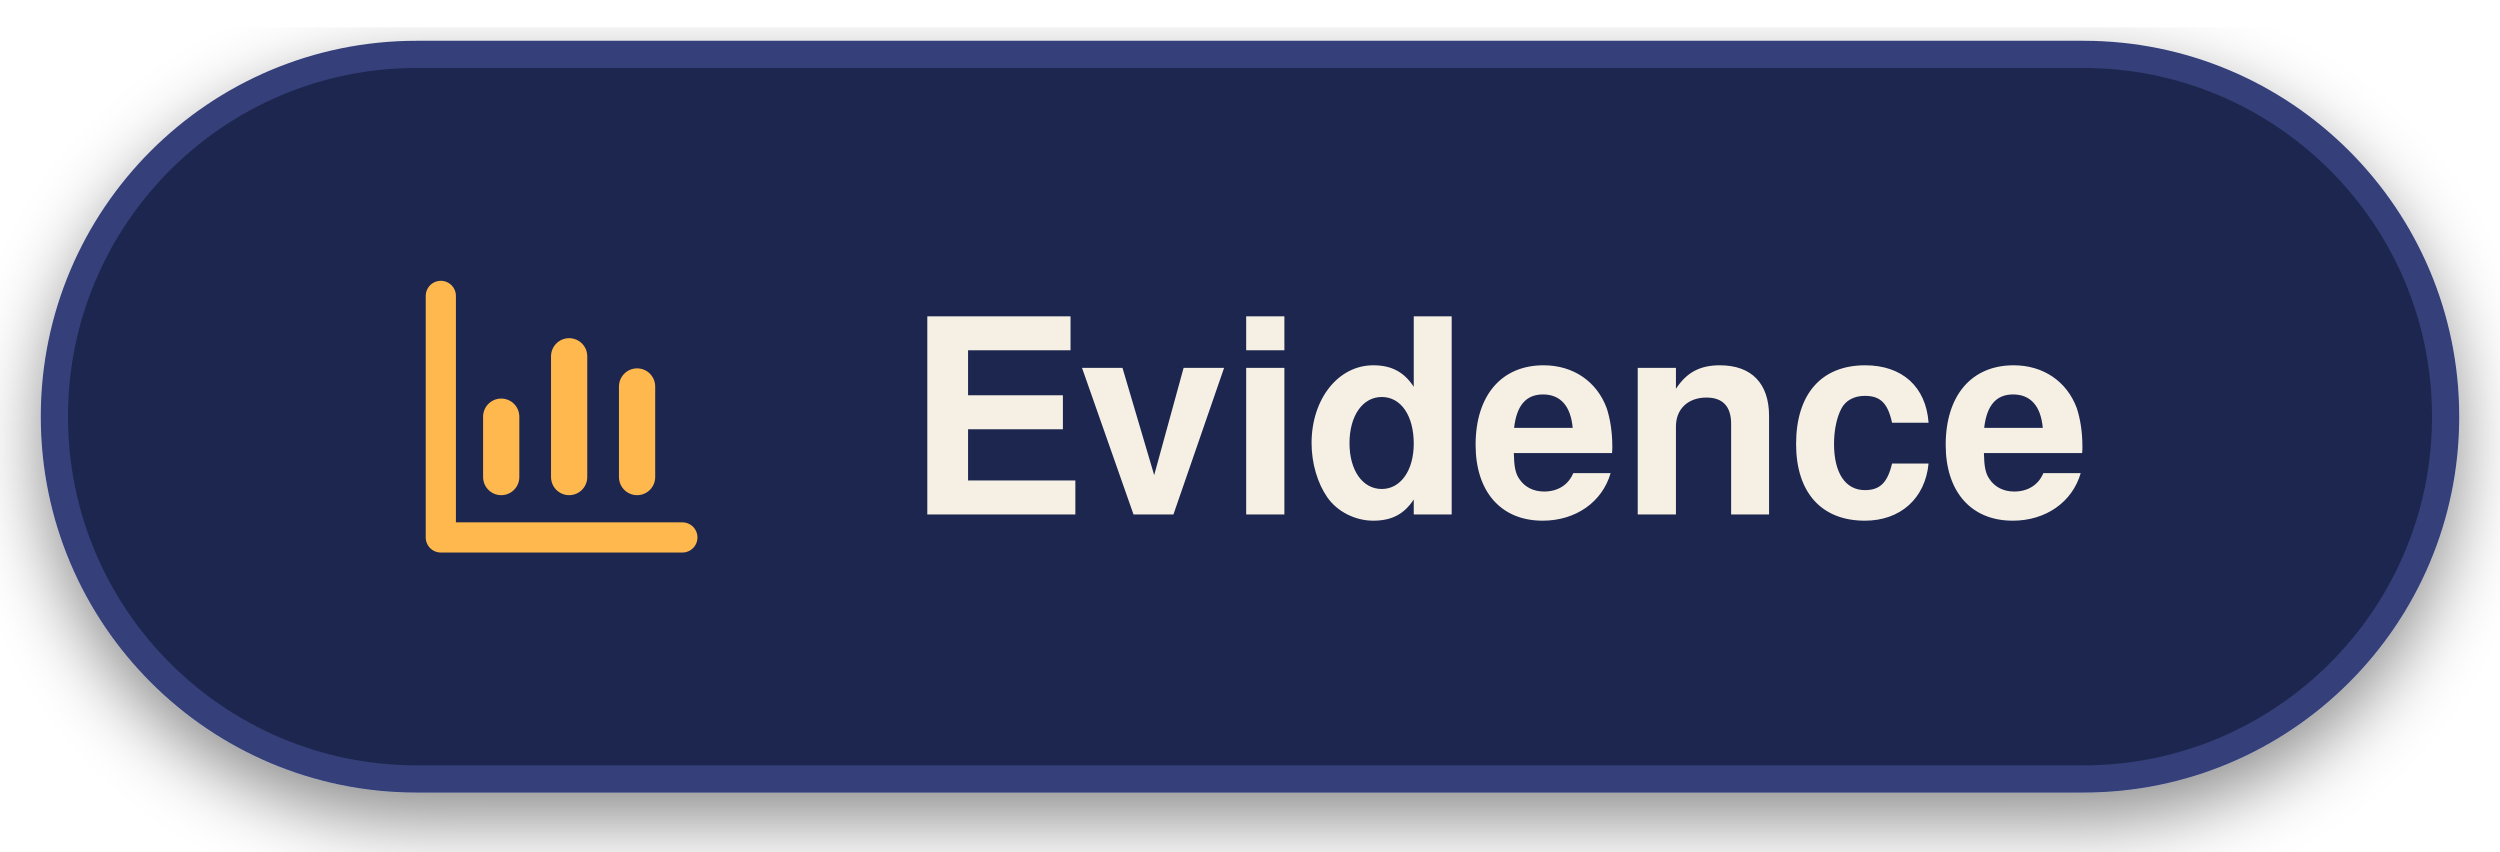
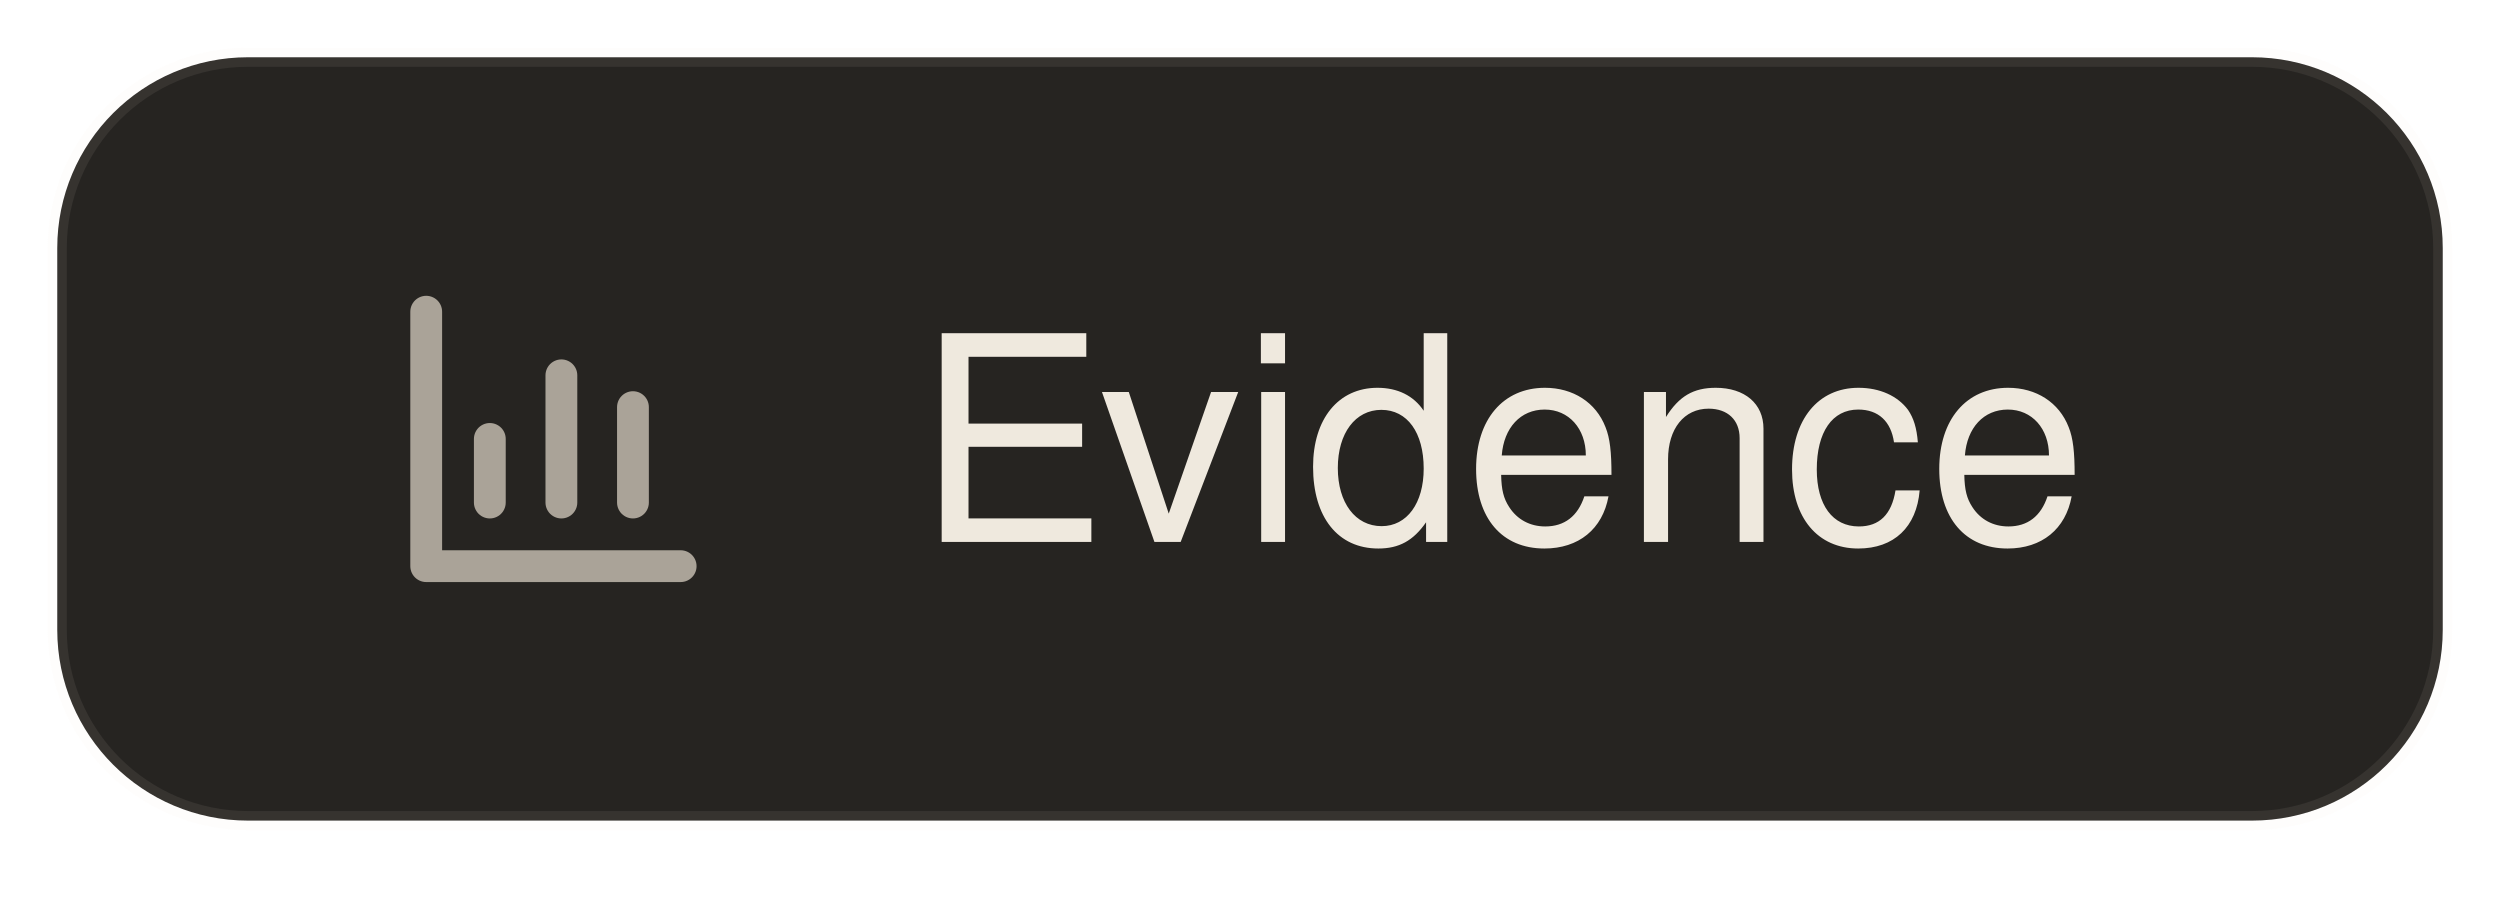
- <svg xmlns="http://www.w3.org/2000/svg" width="138" height="47" viewBox="0 0 138 47" role="img" aria-label="Evidence">
-   <defs>
-     <filter id="s" x="-10%" y="-20%" width="120%" height="150%">
-       <feDropShadow dx="0" dy="1.5" stdDeviation="2" flood-color="#000" flood-opacity="0.45" />
-     </filter>
-   </defs>
-   <rect x="3" y="3" width="132" height="40" rx="20" fill="#1f2850" stroke="#34417a" stroke-width="1.5" filter="url(#s)" />
-   <svg x="21" y="13" width="20" height="20" viewBox="0 0 24 24" style="color:#ffb84d" color="#ffb84d">
+ <svg xmlns="http://www.w3.org/2000/svg" width="131" height="47" viewBox="0 0 131 47" role="img" aria-label="Evidence">
+   <rect x="3" y="3" width="125" height="40" rx="10" fill="#262421" stroke="rgba(239,233,222,.08)" stroke-width="1" />
+   <svg x="19" y="13" width="20" height="20" viewBox="0 0 24 24" style="color:#aaa398" color="#aaa398">
    <path d="M4 20V4M4 20h16" fill="none" stroke="currentColor" stroke-width="2" stroke-linecap="round" />
-     <path d="M8 16v-4M12.5 16V8M17 16v-6" fill="none" stroke="currentColor" stroke-width="2.4" stroke-linecap="round" />
+     <path d="M8 16v-4M12.5 16V8M17 16v-6" fill="none" stroke="currentColor" stroke-width="2" stroke-linecap="round" />
  </svg>
-   <text x="50" y="28.4" font-family="'Segoe UI','Helvetica Neue',Helvetica,Arial,sans-serif" font-size="15" font-weight="700" fill="#f6f0e4">Evidence</text>
+   <text x="48" y="28.4" font-family="system-ui,&quot;Segoe UI&quot;,Helvetica,Arial,sans-serif" font-size="15" font-weight="500" fill="#efe9de">Evidence</text>
</svg>
